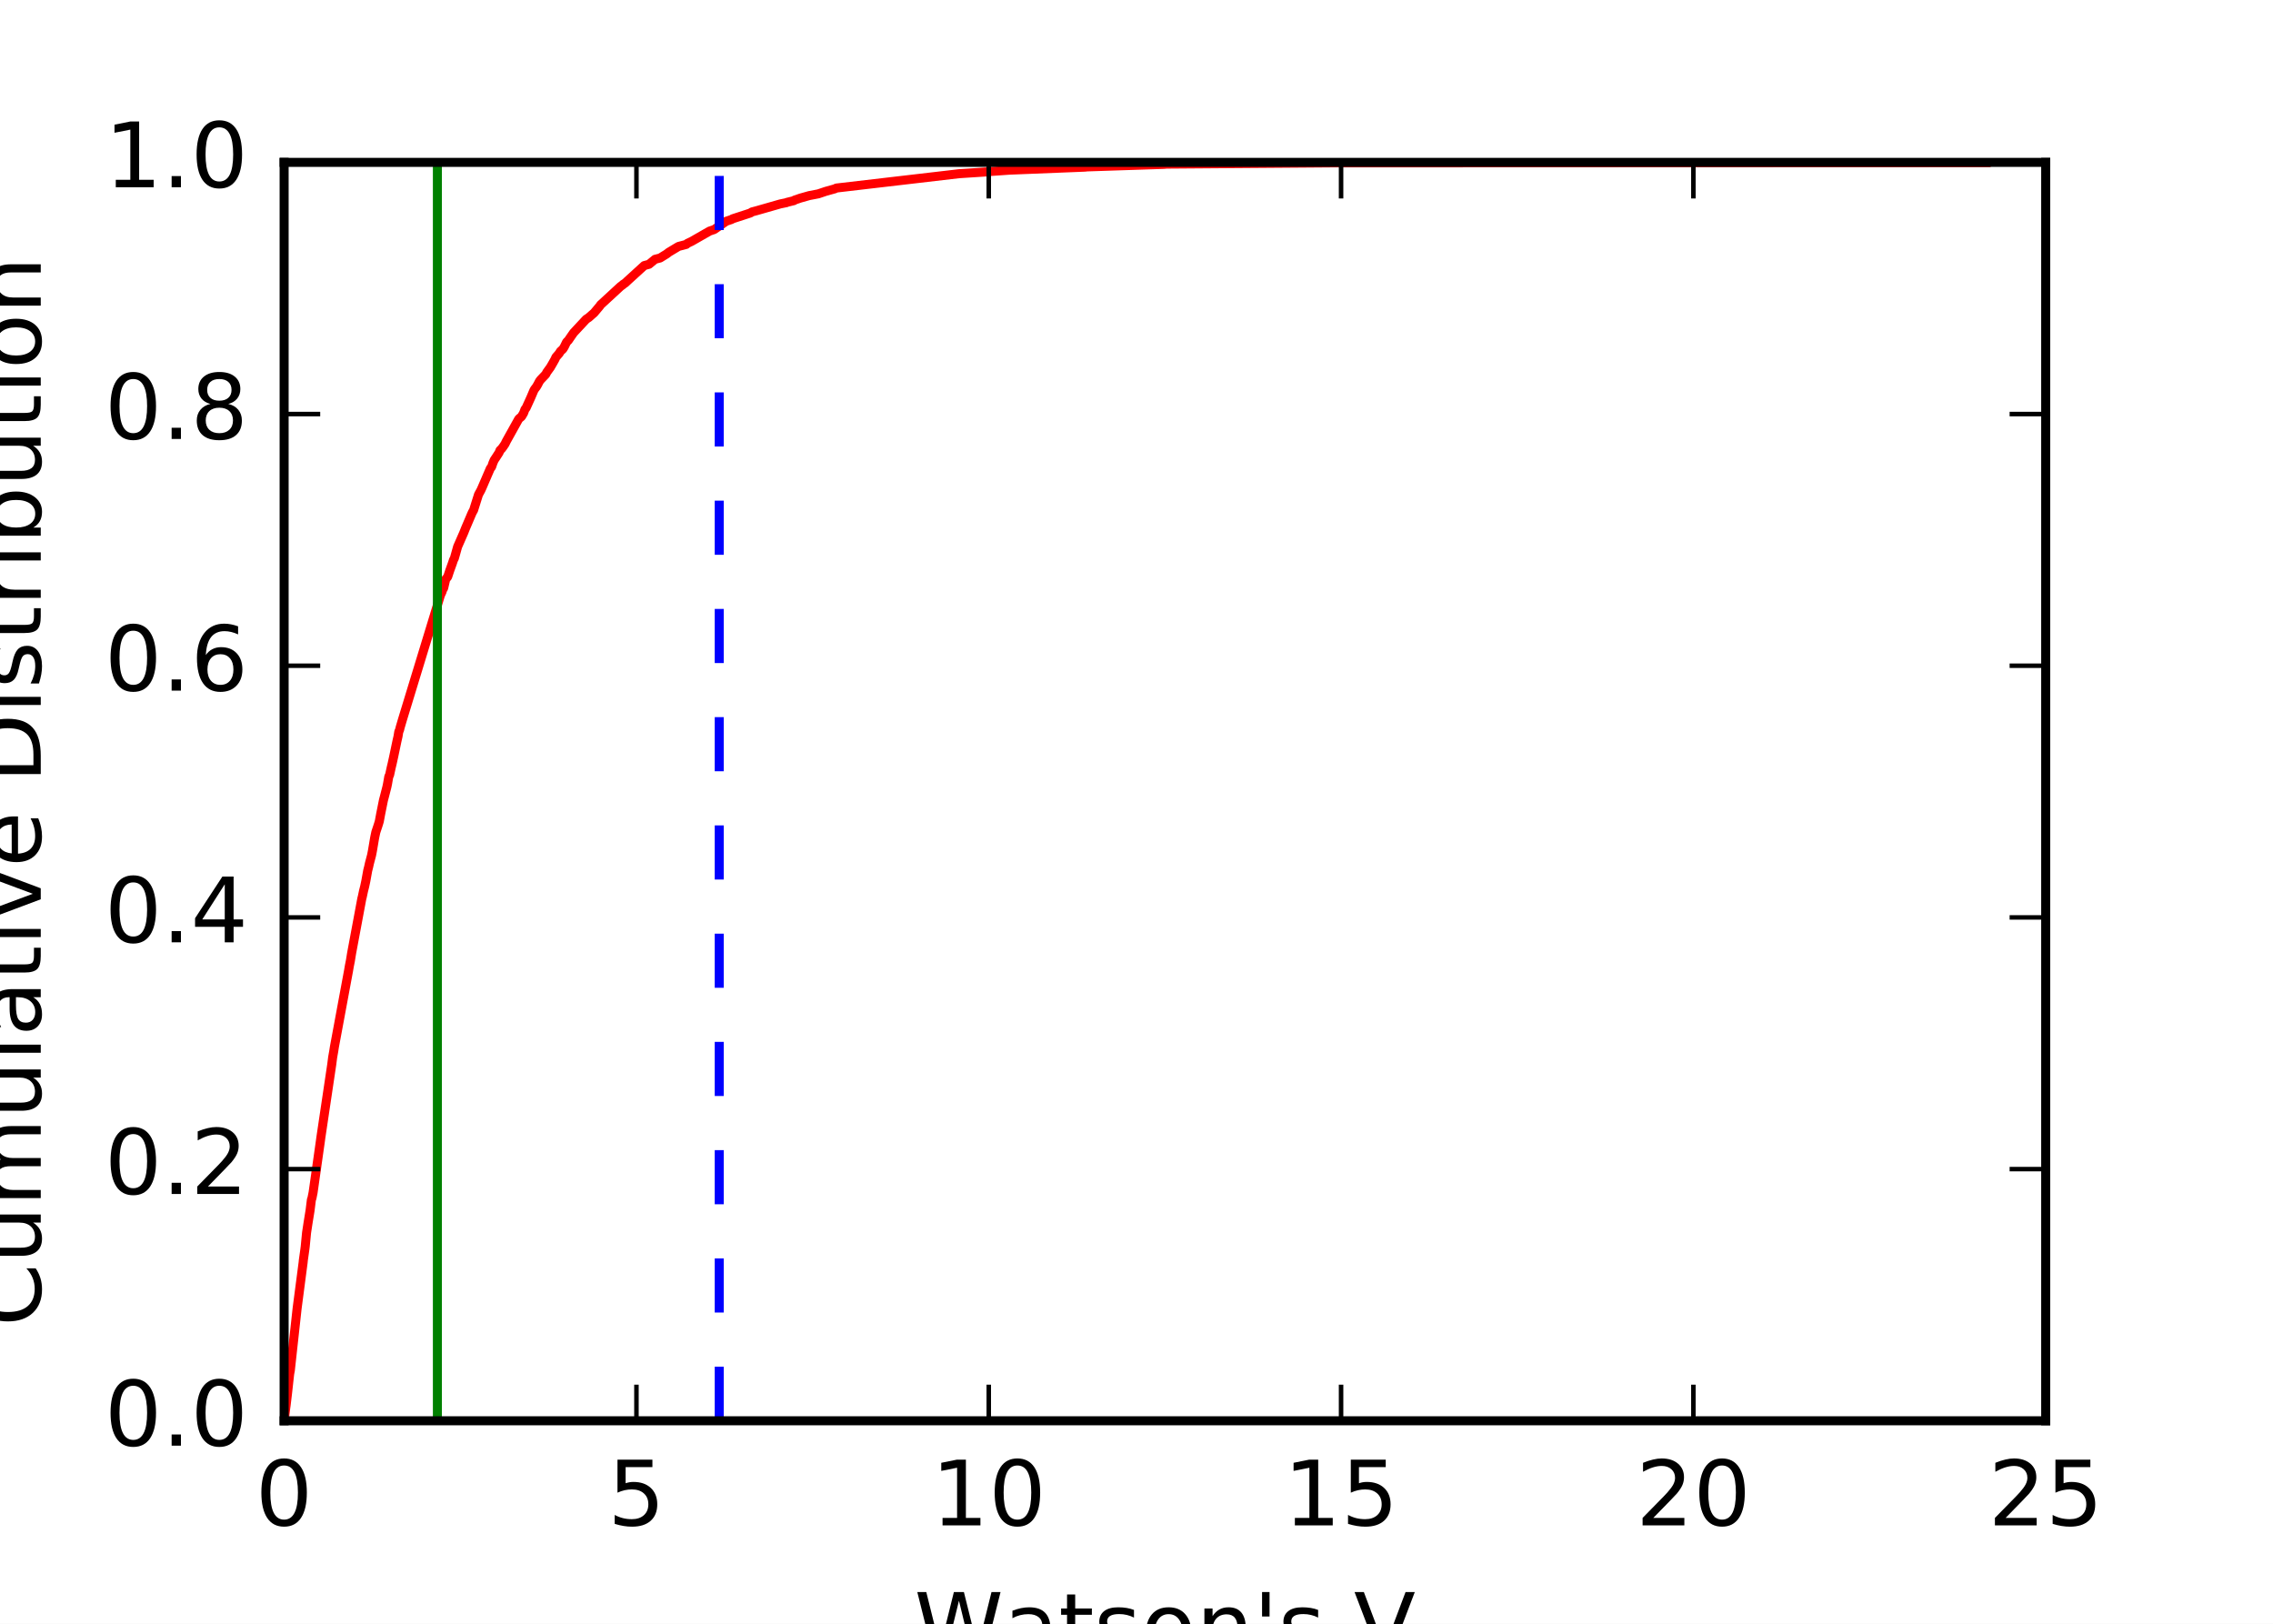
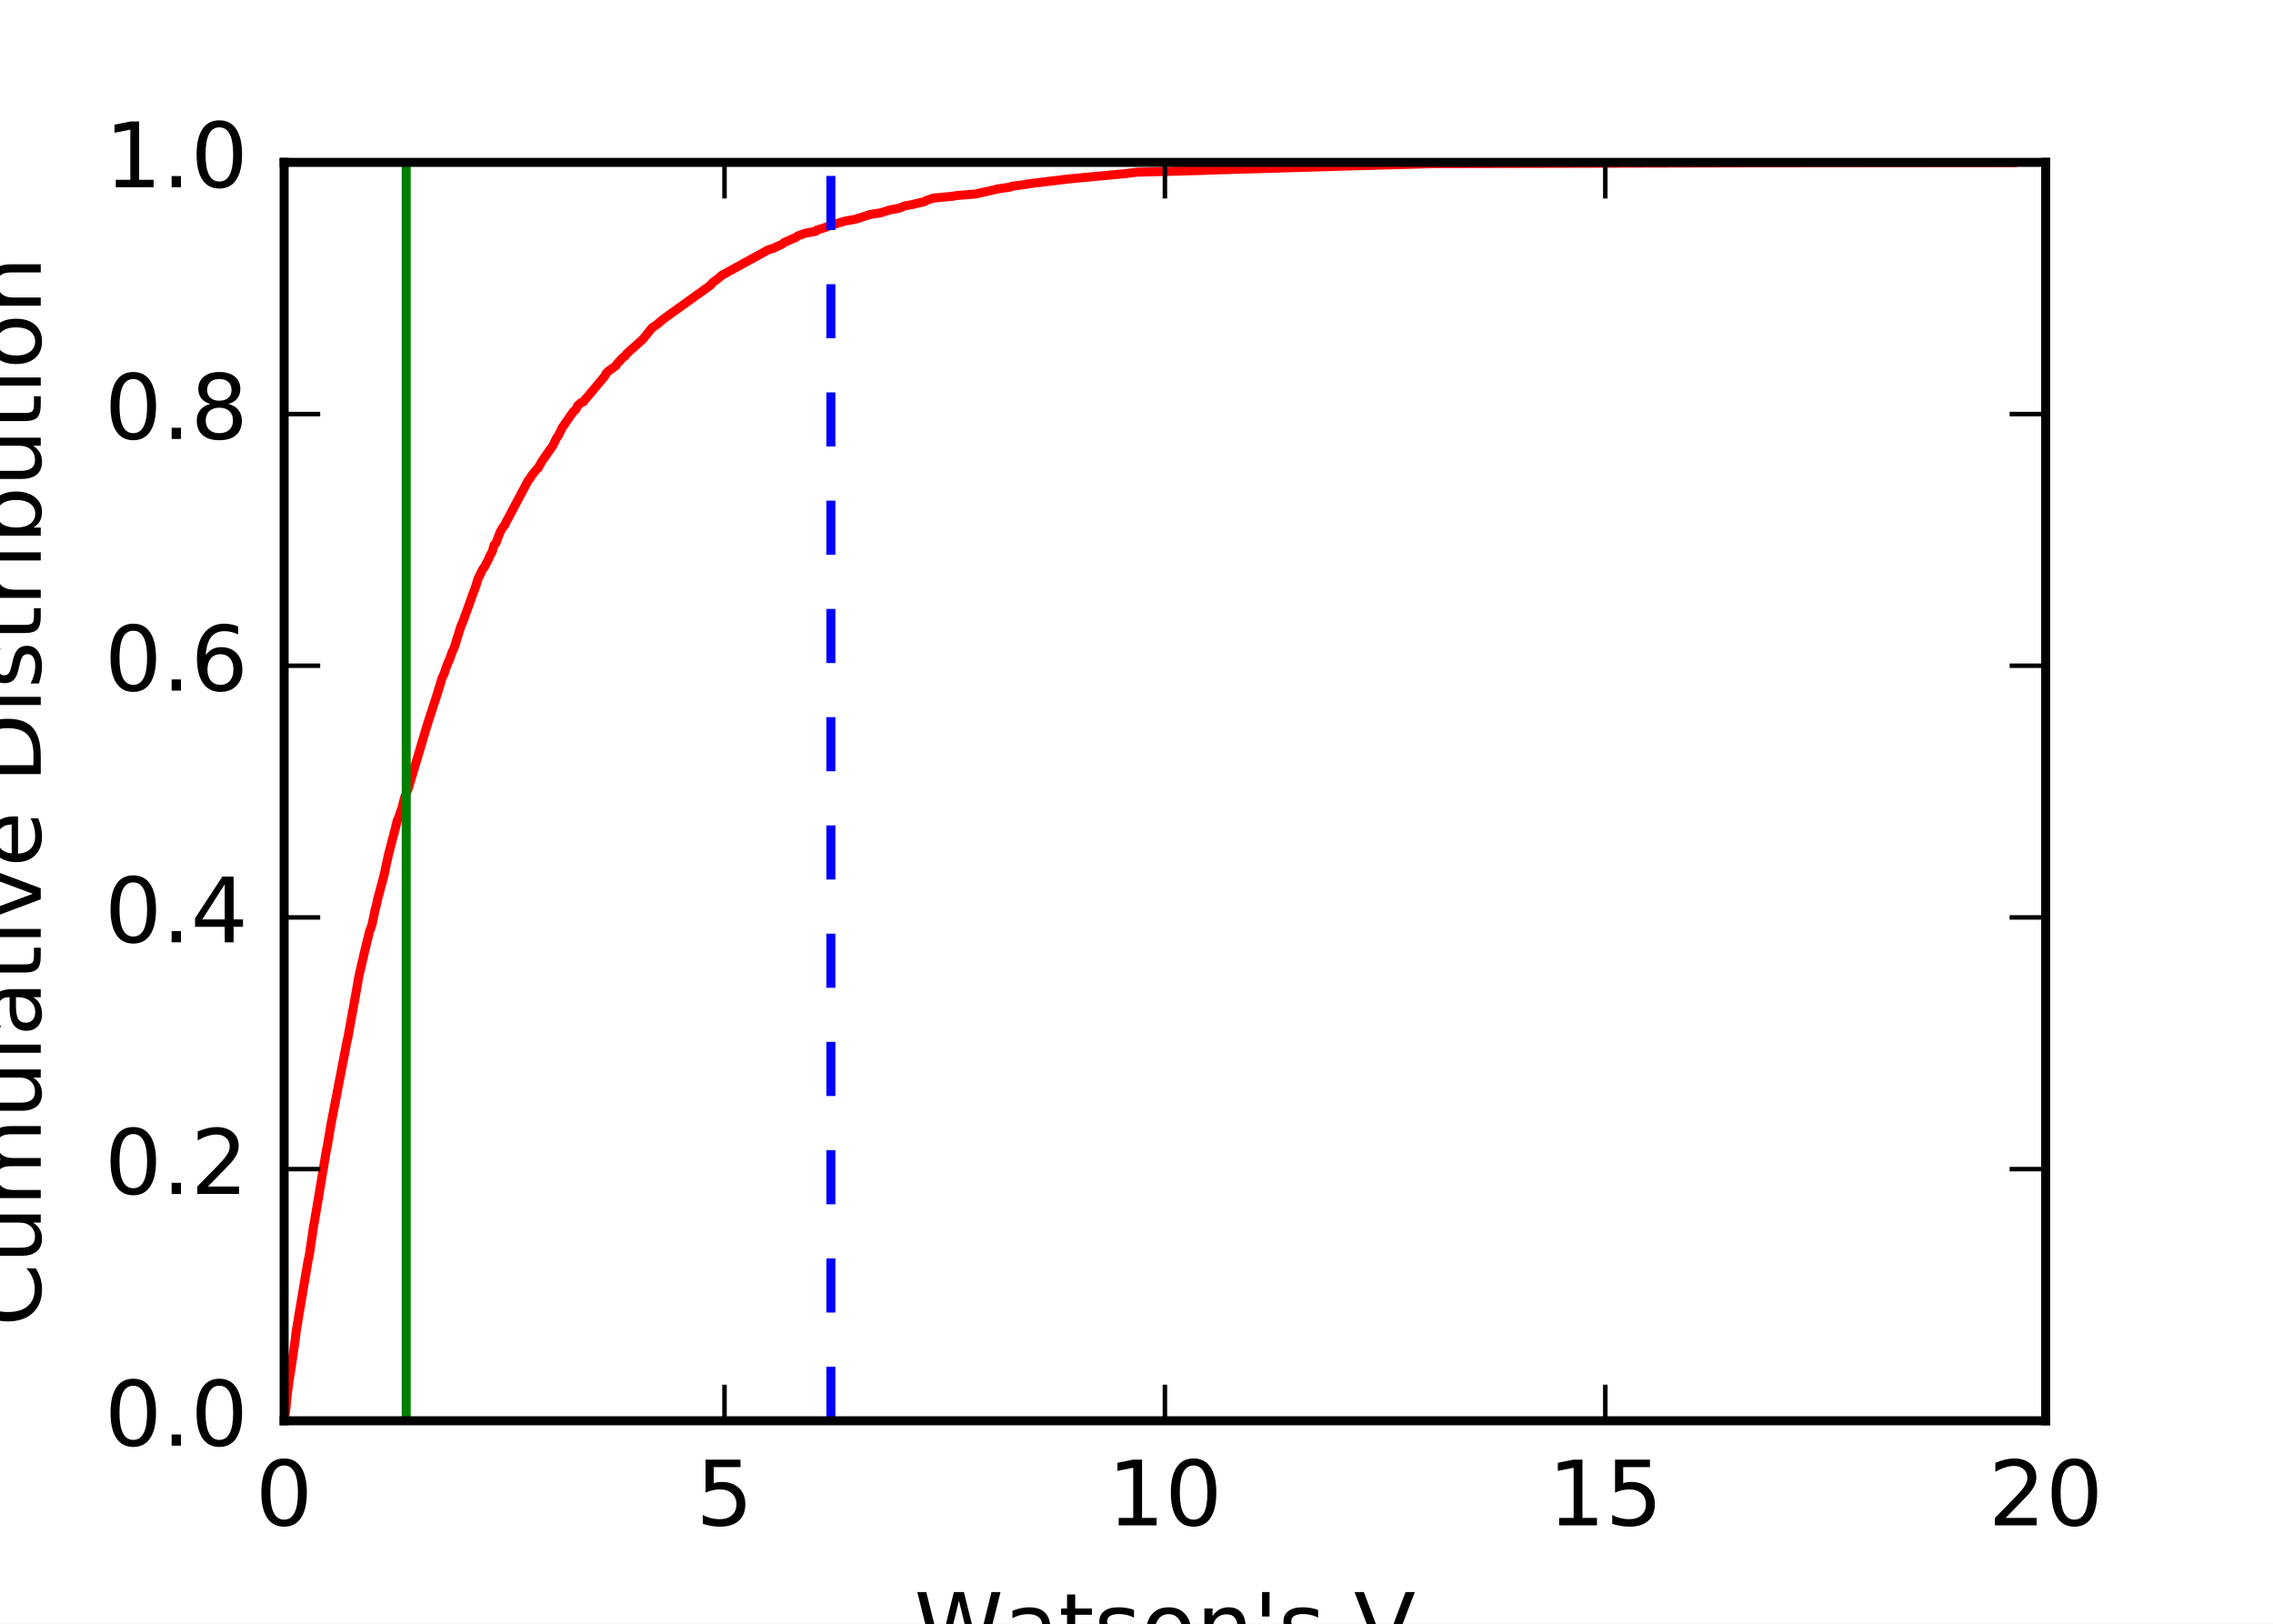
<svg xmlns="http://www.w3.org/2000/svg" xmlns:xlink="http://www.w3.org/1999/xlink" height="180pt" version="1.1" viewBox="0 0 252 180" width="252pt">
  <defs>
    <style type="text/css">
*{stroke-linecap:butt;stroke-linejoin:round;stroke-miterlimit:100000;}
  </style>
  </defs>
  <g id="figure_1">
    <g id="patch_1">
      <path d="M 0 180  L 252 180  L 252 0  L 0 0  z " style="fill:#ffffff;" />
    </g>
    <g id="axes_1">
      <g id="patch_2">
        <path d="M 31.5 157.5  L 226.8 157.5  L 226.8 18  L 31.5 18  z " style="fill:#ffffff;" />
      </g>
      <g id="line2d_1">
-         <path clip-path="url(#pc4d311c8bb)" d="M 31.502 157.5  L 31.686 156.021  L 31.719 155.798  L 31.89 154.347  L 32.117 152.283  L 32.188 151.92  L 32.942 145.029  L 33.088 143.913  L 33.606 139.951  L 33.63 139.7  L 33.795 138.528  L 33.838 138.193  L 33.986 136.659  L 34.147 135.599  L 34.314 134.566  L 34.377 134.176  L 34.523 133.004  L 34.588 132.809  L 34.712 132.195  L 35.519 126.503  L 35.571 126.112  L 36.78 117.994  L 36.88 117.212  L 36.998 116.543  L 37.071 116.069  L 38.641 107.615  L 38.726 107.113  L 38.847 106.499  L 38.983 105.662  L 40.114 99.608  L 40.166 99.412  L 40.308 98.743  L 40.43 98.268  L 40.56 97.654  L 40.766 96.511  L 40.873 96.092  L 40.958 95.701  L 41.194 94.809  L 41.287 94.334  L 41.523 92.939  L 41.567 92.716  L 41.668 92.242  L 41.864 91.656  L 41.972 91.321  L 42.054 91.042  L 42.204 90.233  L 42.513 88.699  L 42.625 88.28  L 42.89 87.248  L 42.961 86.913  L 43.108 86.076  L 43.193 85.909  L 43.369 85.1  L 43.476 84.653  L 43.648 83.872  L 44.011 82.142  L 44.126 81.64  L 44.213 81.11  L 44.298 80.915  L 44.366 80.635  L 44.612 79.799  L 48.829 65.988  L 49.009 65.597  L 49.073 65.374  L 49.184 65.207  L 49.419 64.202  L 49.63 63.951  L 49.861 63.254  L 50.163 62.417  L 50.272 62.082  L 50.374 61.887  L 50.446 61.636  L 50.736 60.603  L 51.409 59.069  L 51.586 58.622  L 52.287 56.976  L 52.377 56.781  L 52.505 56.558  L 53.05 54.828  L 53.324 54.326  L 53.449 54.047  L 54.364 51.926  L 54.502 51.759  L 54.654 51.313  L 54.787 51.006  L 54.975 50.727  L 55.335 50.169  L 55.432 49.918  L 55.61 49.75  L 55.758 49.555  L 55.986 49.22  L 56.135 48.913  L 57.518 46.43  L 57.82 46.179  L 58.05 45.788  L 58.204 45.37  L 58.324 45.23  L 58.742 44.31  L 58.868 44.031  L 59.189 43.277  L 59.273 43.138  L 59.464 42.887  L 59.613 42.636  L 59.801 42.273  L 59.924 42.106  L 60.507 41.492  L 60.62 41.269  L 60.883 40.906  L 61.007 40.739  L 61.251 40.32  L 61.534 39.818  L 61.63 39.595  L 61.997 39.176  L 62.125 38.953  L 62.401 38.702  L 62.558 38.451  L 62.817 37.921  L 63.013 37.725  L 63.26 37.363  L 63.591 36.888  L 64.994 35.382  L 65.254 35.214  L 65.667 34.852  L 65.862 34.684  L 66.493 33.931  L 66.586 33.791  L 68.795 31.755  L 69.065 31.559  L 69.071 31.532  L 69.326 31.364  L 69.593 31.113  L 71.429 29.439  L 71.951 29.299  L 72.629 28.741  L 73.179 28.602  L 73.72 28.267  L 73.862 28.183  L 74.156 27.96  L 75.224 27.319  L 76.079 27.095  L 76.202 26.984  L 76.552 26.816  L 76.671 26.761  L 78.67 25.617  L 79.171 25.449  L 80.513 24.529  L 81.091 24.333  L 81.234 24.25  L 83.204 23.608  L 83.319 23.524  L 83.36 23.496  L 83.884 23.357  L 86.515 22.604  L 87.202 22.464  L 87.233 22.436  L 88.023 22.241  L 88.079 22.185  L 88.728 21.962  L 89.716 21.683  L 90.728 21.488  L 91.558 21.209  L 92.56 20.93  L 92.719 20.846  L 106.33 19.256  L 109.36 19.06  L 109.508 19.032  L 111.904 18.865  L 120.255 18.53  L 120.522 18.502  L 129.014 18.223  L 129.341 18.195  L 147.582 18.056  L 220.199 18.028  L 220.199 18.028  " style="fill:none;stroke:#ff0000;stroke-linecap:square;" />
+         <path clip-path="url(#p4b5933c9b3)" d="M 31.504 157.5  L 31.703 156.133  L 31.843 154.626  L 31.879 154.347  L 32.044 153.092  L 32.224 151.976  L 32.665 148.99  L 32.845 147.568  L 33.093 146.033  L 34.153 139.756  L 34.272 139.253  L 34.652 136.714  L 34.76 135.933  L 34.855 135.459  L 36.207 127.396  L 36.297 127.005  L 36.695 124.634  L 38.504 115.259  L 38.559 115.092  L 39.614 109.233  L 39.721 108.563  L 39.854 107.922  L 40.244 106.276  L 40.371 105.69  L 40.986 103.179  L 41.063 103.011  L 41.179 102.677  L 41.256 102.453  L 41.596 100.807  L 41.702 100.445  L 41.886 99.608  L 42.505 97.292  L 42.621 96.817  L 42.68 96.566  L 42.8 95.953  L 43.074 94.725  L 43.607 92.66  L 43.704 92.298  L 43.812 91.907  L 44.034 90.986  L 44.164 90.707  L 44.563 89.564  L 44.635 89.312  L 44.719 88.922  L 44.88 88.336  L 44.998 88.085  L 45.122 87.722  L 45.229 87.527  L 47.465 80.022  L 47.641 79.492  L 48.487 76.897  L 48.602 76.506  L 48.713 76.144  L 48.788 75.92  L 48.987 75.223  L 49.246 74.665  L 49.389 74.219  L 49.633 73.549  L 49.79 73.214  L 49.908 72.907  L 50.123 72.293  L 50.262 71.987  L 50.372 71.763  L 50.476 71.428  L 50.589 71.038  L 51.127 69.336  L 51.281 69.029  L 51.392 68.722  L 52.507 65.625  L 52.602 65.43  L 52.691 65.123  L 52.769 64.928  L 52.974 64.202  L 53.228 63.7  L 53.428 63.282  L 53.607 62.947  L 53.712 62.863  L 54.179 61.943  L 54.338 61.552  L 54.479 61.329  L 54.603 61.05  L 54.677 60.799  L 54.773 60.436  L 54.982 60.213  L 55.434 59.013  L 55.654 58.622  L 55.778 58.427  L 55.956 58.232  L 56.104 57.869  L 56.376 57.395  L 56.488 57.172  L 58.606 53.182  L 58.807 52.987  L 58.919 52.736  L 59.568 51.954  L 59.686 51.871  L 59.801 51.62  L 60.076 51.145  L 60.807 50.085  L 61.051 49.75  L 61.214 49.527  L 61.327 49.332  L 61.682 48.606  L 61.928 48.244  L 62.062 47.965  L 62.319 47.434  L 63.274 46.039  L 63.608 45.593  L 63.862 45.37  L 64.03 44.979  L 64.356 44.7  L 64.361 44.672  L 64.7 44.533  L 64.767 44.393  L 64.931 44.226  L 67.011 41.743  L 67.113 41.575  L 67.192 41.408  L 67.377 41.213  L 67.507 41.101  L 68.287 40.543  L 68.413 40.32  L 68.871 39.846  L 68.945 39.734  L 69.317 39.455  L 69.454 39.232  L 71.168 37.697  L 71.314 37.558  L 72.118 36.553  L 72.271 36.358  L 72.8 35.995  L 73.467 35.438  L 73.836 35.158  L 77.029 32.871  L 77.212 32.731  L 77.508 32.536  L 78.771 31.615  L 79.003 31.336  L 79.735 30.778  L 80.01 30.527  L 85.195 27.681  L 85.803 27.514  L 85.971 27.402  L 86.656 27.095  L 87.023 26.844  L 88.295 26.286  L 88.403 26.175  L 89.315 25.84  L 90.449 25.645  L 90.532 25.505  L 91.296 25.282  L 92.208 24.947  L 93.522 24.556  L 93.724 24.501  L 94.84 24.305  L 96.472 23.775  L 97.703 23.58  L 97.934 23.496  L 98.641 23.273  L 99.706 23.078  L 100.294 22.827  L 101.238 22.659  L 101.413 22.604  L 102.509 22.352  L 102.699 22.213  L 103.228 22.046  L 103.442 21.962  L 105.773 21.739  L 105.986 21.683  L 108.105 21.515  L 108.464 21.432  L 110.479 20.985  L 110.483 20.957  L 112.031 20.734  L 112.104 20.678  L 112.147 20.651  L 113.675 20.455  L 113.847 20.399  L 118.427 19.841  L 124.682 19.256  L 126.062 19.088  L 133.405 18.893  L 133.741 18.865  L 140.506 18.67  L 148.813 18.419  L 159.021 18.14  L 193.802 18.056  L 223.12 18.028  L 223.12 18.028  " style="fill:none;stroke:#ff0000;stroke-linecap:square;" />
      </g>
      <g id="line2d_2">
-         <path clip-path="url(#pc4d311c8bb)" d="M 48.492 157.5  L 48.492 18  " style="fill:none;stroke:#008000;stroke-linecap:square;" />
+         <path clip-path="url(#p4b5933c9b3)" d="M 45.035 157.5  L 45.035 18  " style="fill:none;stroke:#008000;stroke-linecap:square;" />
      </g>
      <g id="line2d_3">
-         <path clip-path="url(#pc4d311c8bb)" d="M 79.74 157.5  L 79.74 18  " style="fill:none;stroke:#0000ff;stroke-dasharray:6,6;stroke-dashoffset:0.0;" />
+         <path clip-path="url(#p4b5933c9b3)" d="M 92.117 157.5  L 92.117 18  " style="fill:none;stroke:#0000ff;stroke-dasharray:6,6;stroke-dashoffset:0.0;" />
      </g>
      <g id="patch_3">
        <path d="M 31.5 18  L 226.8 18  " style="fill:none;stroke:#000000;stroke-linecap:square;stroke-linejoin:miter;" />
      </g>
      <g id="patch_4">
        <path d="M 226.8 157.5  L 226.8 18  " style="fill:none;stroke:#000000;stroke-linecap:square;stroke-linejoin:miter;" />
      </g>
      <g id="patch_5">
        <path d="M 31.5 157.5  L 226.8 157.5  " style="fill:none;stroke:#000000;stroke-linecap:square;stroke-linejoin:miter;" />
      </g>
      <g id="patch_6">
        <path d="M 31.5 157.5  L 31.5 18  " style="fill:none;stroke:#000000;stroke-linecap:square;stroke-linejoin:miter;" />
      </g>
      <g id="matplotlib.axis_1">
        <g id="xtick_1">
          <g id="line2d_4">
            <defs>
-               <path d="M 0 0  L 0 -4  " id="m5454666a3c" style="stroke:#000000;stroke-width:0.5;" />
-             </defs>
-             <g>
-               <use style="stroke:#000000;stroke-width:0.5;" x="31.5" xlink:href="#m5454666a3c" y="157.5" />
+               <path d="M 0 0  L 0 -4  " id="m8e9eaa5538" style="stroke:#000000;stroke-width:0.5;" />
+             </defs>
+             <g>
+               <use style="stroke:#000000;stroke-width:0.5;" x="31.5" xlink:href="#m8e9eaa5538" y="157.5" />
            </g>
          </g>
          <g id="line2d_5">
            <defs>
-               <path d="M 0 0  L 0 4  " id="m7f92d1c48e" style="stroke:#000000;stroke-width:0.5;" />
-             </defs>
-             <g>
-               <use style="stroke:#000000;stroke-width:0.5;" x="31.5" xlink:href="#m7f92d1c48e" y="18.0" />
+               <path d="M 0 0  L 0 4  " id="m55019f5076" style="stroke:#000000;stroke-width:0.5;" />
+             </defs>
+             <g>
+               <use style="stroke:#000000;stroke-width:0.5;" x="31.5" xlink:href="#m55019f5076" y="18.0" />
            </g>
          </g>
          <g id="text_1">
            <defs>
              <path d="M 31.781 66.406  Q 24.172 66.406 20.328 58.906  Q 16.5 51.422 16.5 36.375  Q 16.5 21.391 20.328 13.891  Q 24.172 6.391 31.781 6.391  Q 39.453 6.391 43.281 13.891  Q 47.125 21.391 47.125 36.375  Q 47.125 51.422 43.281 58.906  Q 39.453 66.406 31.781 66.406  M 31.781 74.219  Q 44.047 74.219 50.516 64.516  Q 56.984 54.828 56.984 36.375  Q 56.984 17.969 50.516 8.266  Q 44.047 -1.422 31.781 -1.422  Q 19.531 -1.422 13.062 8.266  Q 6.594 17.969 6.594 36.375  Q 6.594 54.828 13.062 64.516  Q 19.531 74.219 31.781 74.219  " id="BitstreamVeraSans-Roman-30" />
            </defs>
            <g transform="translate(28.31875 169.0984)scale(0.1 -0.1)">
              <use xlink:href="#BitstreamVeraSans-Roman-30" />
            </g>
          </g>
        </g>
        <g id="xtick_2">
          <g id="line2d_6">
            <g>
-               <use style="stroke:#000000;stroke-width:0.5;" x="70.56" xlink:href="#m5454666a3c" y="157.5" />
+               <use style="stroke:#000000;stroke-width:0.5;" x="80.325" xlink:href="#m8e9eaa5538" y="157.5" />
            </g>
          </g>
          <g id="line2d_7">
            <g>
-               <use style="stroke:#000000;stroke-width:0.5;" x="70.56" xlink:href="#m7f92d1c48e" y="18.0" />
+               <use style="stroke:#000000;stroke-width:0.5;" x="80.325" xlink:href="#m55019f5076" y="18.0" />
            </g>
          </g>
          <g id="text_2">
            <defs>
              <path d="M 10.797 72.906  L 49.516 72.906  L 49.516 64.594  L 19.828 64.594  L 19.828 46.734  Q 21.969 47.469 24.109 47.828  Q 26.266 48.188 28.422 48.188  Q 40.625 48.188 47.75 41.5  Q 54.891 34.812 54.891 23.391  Q 54.891 11.625 47.562 5.094  Q 40.234 -1.422 26.906 -1.422  Q 22.312 -1.422 17.547 -0.641  Q 12.797 0.141 7.719 1.703  L 7.719 11.625  Q 12.109 9.234 16.797 8.062  Q 21.484 6.891 26.703 6.891  Q 35.156 6.891 40.078 11.328  Q 45.016 15.766 45.016 23.391  Q 45.016 31 40.078 35.438  Q 35.156 39.891 26.703 39.891  Q 22.75 39.891 18.812 39.016  Q 14.891 38.141 10.797 36.281  z " id="BitstreamVeraSans-Roman-35" />
            </defs>
-             <g transform="translate(67.37875 169.0984)scale(0.1 -0.1)">
+             <g transform="translate(77.14375 169.0984)scale(0.1 -0.1)">
              <use xlink:href="#BitstreamVeraSans-Roman-35" />
            </g>
          </g>
        </g>
        <g id="xtick_3">
          <g id="line2d_8">
            <g>
-               <use style="stroke:#000000;stroke-width:0.5;" x="109.62" xlink:href="#m5454666a3c" y="157.5" />
+               <use style="stroke:#000000;stroke-width:0.5;" x="129.15" xlink:href="#m8e9eaa5538" y="157.5" />
            </g>
          </g>
          <g id="line2d_9">
            <g>
-               <use style="stroke:#000000;stroke-width:0.5;" x="109.62" xlink:href="#m7f92d1c48e" y="18.0" />
+               <use style="stroke:#000000;stroke-width:0.5;" x="129.15" xlink:href="#m55019f5076" y="18.0" />
            </g>
          </g>
          <g id="text_3">
            <defs>
              <path d="M 12.406 8.297  L 28.516 8.297  L 28.516 63.922  L 10.984 60.406  L 10.984 69.391  L 28.422 72.906  L 38.281 72.906  L 38.281 8.297  L 54.391 8.297  L 54.391 0  L 12.406 0  z " id="BitstreamVeraSans-Roman-31" />
            </defs>
-             <g transform="translate(103.2575 169.0984)scale(0.1 -0.1)">
+             <g transform="translate(122.7875 169.0984)scale(0.1 -0.1)">
              <use xlink:href="#BitstreamVeraSans-Roman-31" />
              <use x="63.623" xlink:href="#BitstreamVeraSans-Roman-30" />
            </g>
          </g>
        </g>
        <g id="xtick_4">
          <g id="line2d_10">
            <g>
-               <use style="stroke:#000000;stroke-width:0.5;" x="148.68" xlink:href="#m5454666a3c" y="157.5" />
+               <use style="stroke:#000000;stroke-width:0.5;" x="177.975" xlink:href="#m8e9eaa5538" y="157.5" />
            </g>
          </g>
          <g id="line2d_11">
            <g>
-               <use style="stroke:#000000;stroke-width:0.5;" x="148.68" xlink:href="#m7f92d1c48e" y="18.0" />
+               <use style="stroke:#000000;stroke-width:0.5;" x="177.975" xlink:href="#m55019f5076" y="18.0" />
            </g>
          </g>
          <g id="text_4">
-             <g transform="translate(142.3175 169.0984)scale(0.1 -0.1)">
+             <g transform="translate(171.6125 169.0984)scale(0.1 -0.1)">
              <use xlink:href="#BitstreamVeraSans-Roman-31" />
              <use x="63.623" xlink:href="#BitstreamVeraSans-Roman-35" />
            </g>
          </g>
        </g>
        <g id="xtick_5">
          <g id="line2d_12">
            <g>
-               <use style="stroke:#000000;stroke-width:0.5;" x="187.74" xlink:href="#m5454666a3c" y="157.5" />
+               <use style="stroke:#000000;stroke-width:0.5;" x="226.8" xlink:href="#m8e9eaa5538" y="157.5" />
            </g>
          </g>
          <g id="line2d_13">
            <g>
-               <use style="stroke:#000000;stroke-width:0.5;" x="187.74" xlink:href="#m7f92d1c48e" y="18.0" />
+               <use style="stroke:#000000;stroke-width:0.5;" x="226.8" xlink:href="#m55019f5076" y="18.0" />
            </g>
          </g>
          <g id="text_5">
            <defs>
              <path d="M 19.188 8.297  L 53.609 8.297  L 53.609 0  L 7.328 0  L 7.328 8.297  Q 12.938 14.109 22.625 23.891  Q 32.328 33.688 34.812 36.531  Q 39.547 41.844 41.422 45.531  Q 43.312 49.219 43.312 52.781  Q 43.312 58.594 39.234 62.25  Q 35.156 65.922 28.609 65.922  Q 23.969 65.922 18.812 64.312  Q 13.672 62.703 7.812 59.422  L 7.812 69.391  Q 13.766 71.781 18.938 73  Q 24.125 74.219 28.422 74.219  Q 39.75 74.219 46.484 68.547  Q 53.219 62.891 53.219 53.422  Q 53.219 48.922 51.531 44.891  Q 49.859 40.875 45.406 35.406  Q 44.188 33.984 37.641 27.219  Q 31.109 20.453 19.188 8.297  " id="BitstreamVeraSans-Roman-32" />
            </defs>
-             <g transform="translate(181.3775 169.0984)scale(0.1 -0.1)">
+             <g transform="translate(220.4375 169.0984)scale(0.1 -0.1)">
              <use xlink:href="#BitstreamVeraSans-Roman-32" />
              <use x="63.623" xlink:href="#BitstreamVeraSans-Roman-30" />
            </g>
          </g>
        </g>
-         <g id="xtick_6">
-           <g id="line2d_14">
-             <g>
-               <use style="stroke:#000000;stroke-width:0.5;" x="226.8" xlink:href="#m5454666a3c" y="157.5" />
-             </g>
-           </g>
-           <g id="line2d_15">
-             <g>
-               <use style="stroke:#000000;stroke-width:0.5;" x="226.8" xlink:href="#m7f92d1c48e" y="18.0" />
-             </g>
-           </g>
-           <g id="text_6">
-             <g transform="translate(220.4375 169.0984)scale(0.1 -0.1)">
-               <use xlink:href="#BitstreamVeraSans-Roman-32" />
-               <use x="63.623" xlink:href="#BitstreamVeraSans-Roman-35" />
-             </g>
-           </g>
-         </g>
-         <g id="text_7">
+         <g id="text_6">
          <defs>
            <path id="BitstreamVeraSans-Roman-20" />
            <path d="M 17.922 72.906  L 17.922 45.797  L 9.625 45.797  L 9.625 72.906  z " id="BitstreamVeraSans-Roman-27" />
            <path d="M 54.891 33.016  L 54.891 0  L 45.906 0  L 45.906 32.719  Q 45.906 40.484 42.875 44.328  Q 39.844 48.188 33.797 48.188  Q 26.516 48.188 22.312 43.547  Q 18.109 38.922 18.109 30.906  L 18.109 0  L 9.078 0  L 9.078 54.688  L 18.109 54.688  L 18.109 46.188  Q 21.344 51.125 25.703 53.562  Q 30.078 56 35.797 56  Q 45.219 56 50.047 50.172  Q 54.891 44.344 54.891 33.016  " id="BitstreamVeraSans-Roman-6e" />
            <path d="M 30.609 48.391  Q 23.391 48.391 19.188 42.75  Q 14.984 37.109 14.984 27.297  Q 14.984 17.484 19.156 11.844  Q 23.344 6.203 30.609 6.203  Q 37.797 6.203 41.984 11.859  Q 46.188 17.531 46.188 27.297  Q 46.188 37.016 41.984 42.703  Q 37.797 48.391 30.609 48.391  M 30.609 56  Q 42.328 56 49.016 48.375  Q 55.719 40.766 55.719 27.297  Q 55.719 13.875 49.016 6.219  Q 42.328 -1.422 30.609 -1.422  Q 18.844 -1.422 12.172 6.219  Q 5.516 13.875 5.516 27.297  Q 5.516 40.766 12.172 48.375  Q 18.844 56 30.609 56  " id="BitstreamVeraSans-Roman-6f" />
            <path d="M 28.609 0  L 0.781 72.906  L 11.078 72.906  L 34.188 11.531  L 57.328 72.906  L 67.578 72.906  L 39.797 0  z " id="BitstreamVeraSans-Roman-56" />
            <path d="M 3.328 72.906  L 13.281 72.906  L 28.609 11.281  L 43.891 72.906  L 54.984 72.906  L 70.312 11.281  L 85.594 72.906  L 95.609 72.906  L 77.297 0  L 64.891 0  L 49.516 63.281  L 33.984 0  L 21.578 0  z " id="BitstreamVeraSans-Roman-57" />
            <path d="M 18.312 70.219  L 18.312 54.688  L 36.812 54.688  L 36.812 47.703  L 18.312 47.703  L 18.312 18.016  Q 18.312 11.328 20.141 9.422  Q 21.969 7.516 27.594 7.516  L 36.812 7.516  L 36.812 0  L 27.594 0  Q 17.188 0 13.234 3.875  Q 9.281 7.766 9.281 18.016  L 9.281 47.703  L 2.688 47.703  L 2.688 54.688  L 9.281 54.688  L 9.281 70.219  z " id="BitstreamVeraSans-Roman-74" />
            <path d="M 34.281 27.484  Q 23.391 27.484 19.188 25  Q 14.984 22.516 14.984 16.5  Q 14.984 11.719 18.141 8.906  Q 21.297 6.109 26.703 6.109  Q 34.188 6.109 38.703 11.406  Q 43.219 16.703 43.219 25.484  L 43.219 27.484  z M 52.203 31.203  L 52.203 0  L 43.219 0  L 43.219 8.297  Q 40.141 3.328 35.547 0.953  Q 30.953 -1.422 24.312 -1.422  Q 15.922 -1.422 10.953 3.297  Q 6 8.016 6 15.922  Q 6 25.141 12.172 29.828  Q 18.359 34.516 30.609 34.516  L 43.219 34.516  L 43.219 35.406  Q 43.219 41.609 39.141 45  Q 35.062 48.391 27.688 48.391  Q 23 48.391 18.547 47.266  Q 14.109 46.141 10.016 43.891  L 10.016 52.203  Q 14.938 54.109 19.578 55.047  Q 24.219 56 28.609 56  Q 40.484 56 46.344 49.844  Q 52.203 43.703 52.203 31.203  " id="BitstreamVeraSans-Roman-61" />
            <path d="M 44.281 53.078  L 44.281 44.578  Q 40.484 46.531 36.375 47.5  Q 32.281 48.484 27.875 48.484  Q 21.188 48.484 17.844 46.438  Q 14.5 44.391 14.5 40.281  Q 14.5 37.156 16.891 35.375  Q 19.281 33.594 26.516 31.984  L 29.594 31.297  Q 39.156 29.25 43.188 25.516  Q 47.219 21.781 47.219 15.094  Q 47.219 7.469 41.188 3.016  Q 35.156 -1.422 24.609 -1.422  Q 20.219 -1.422 15.453 -0.562  Q 10.688 0.297 5.422 2  L 5.422 11.281  Q 10.406 8.688 15.234 7.391  Q 20.062 6.109 24.812 6.109  Q 31.156 6.109 34.562 8.281  Q 37.984 10.453 37.984 14.406  Q 37.984 18.062 35.516 20.016  Q 33.062 21.969 24.703 23.781  L 21.578 24.516  Q 13.234 26.266 9.516 29.906  Q 5.812 33.547 5.812 39.891  Q 5.812 47.609 11.281 51.797  Q 16.75 56 26.812 56  Q 31.781 56 36.172 55.266  Q 40.578 54.547 44.281 53.078  " id="BitstreamVeraSans-Roman-73" />
          </defs>
          <g transform="translate(101.3656 183.7766)scale(0.1 -0.1)">
            <use xlink:href="#BitstreamVeraSans-Roman-57" />
            <use x="98.783" xlink:href="#BitstreamVeraSans-Roman-61" />
            <use x="160.062" xlink:href="#BitstreamVeraSans-Roman-74" />
            <use x="199.271" xlink:href="#BitstreamVeraSans-Roman-73" />
            <use x="251.371" xlink:href="#BitstreamVeraSans-Roman-6f" />
            <use x="312.553" xlink:href="#BitstreamVeraSans-Roman-6e" />
            <use x="375.932" xlink:href="#BitstreamVeraSans-Roman-27" />
            <use x="403.422" xlink:href="#BitstreamVeraSans-Roman-73" />
            <use x="455.521" xlink:href="#BitstreamVeraSans-Roman-20" />
            <use x="487.309" xlink:href="#BitstreamVeraSans-Roman-56" />
          </g>
        </g>
      </g>
      <g id="matplotlib.axis_2">
        <g id="ytick_1">
+           <g id="line2d_14">
+             <defs>
+               <path d="M 0 0  L 4 0  " id="m6c70db72bb" style="stroke:#000000;stroke-width:0.5;" />
+             </defs>
+             <g>
+               <use style="stroke:#000000;stroke-width:0.5;" x="31.5" xlink:href="#m6c70db72bb" y="157.5" />
+             </g>
+           </g>
+           <g id="line2d_15">
+             <defs>
+               <path d="M 0 0  L -4 0  " id="m2308c67596" style="stroke:#000000;stroke-width:0.5;" />
+             </defs>
+             <g>
+               <use style="stroke:#000000;stroke-width:0.5;" x="226.8" xlink:href="#m2308c67596" y="157.5" />
+             </g>
+           </g>
+           <g id="text_7">
+             <defs>
+               <path d="M 10.688 12.406  L 21 12.406  L 21 0  L 10.688 0  z " id="BitstreamVeraSans-Roman-2e" />
+             </defs>
+             <g transform="translate(11.59688 160.2594)scale(0.1 -0.1)">
+               <use xlink:href="#BitstreamVeraSans-Roman-30" />
+               <use x="63.623" xlink:href="#BitstreamVeraSans-Roman-2e" />
+               <use x="95.41" xlink:href="#BitstreamVeraSans-Roman-30" />
+             </g>
+           </g>
+         </g>
+         <g id="ytick_2">
          <g id="line2d_16">
-             <defs>
-               <path d="M 0 0  L 4 0  " id="m82d980bfa1" style="stroke:#000000;stroke-width:0.5;" />
-             </defs>
-             <g>
-               <use style="stroke:#000000;stroke-width:0.5;" x="31.5" xlink:href="#m82d980bfa1" y="157.5" />
+             <g>
+               <use style="stroke:#000000;stroke-width:0.5;" x="31.5" xlink:href="#m6c70db72bb" y="129.6" />
            </g>
          </g>
          <g id="line2d_17">
-             <defs>
-               <path d="M 0 0  L -4 0  " id="m5a0353575b" style="stroke:#000000;stroke-width:0.5;" />
-             </defs>
-             <g>
-               <use style="stroke:#000000;stroke-width:0.5;" x="226.8" xlink:href="#m5a0353575b" y="157.5" />
+             <g>
+               <use style="stroke:#000000;stroke-width:0.5;" x="226.8" xlink:href="#m2308c67596" y="129.6" />
            </g>
          </g>
          <g id="text_8">
-             <defs>
-               <path d="M 10.688 12.406  L 21 12.406  L 21 0  L 10.688 0  z " id="BitstreamVeraSans-Roman-2e" />
-             </defs>
-             <g transform="translate(11.59688 160.2594)scale(0.1 -0.1)">
-               <use xlink:href="#BitstreamVeraSans-Roman-30" />
-               <use x="63.623" xlink:href="#BitstreamVeraSans-Roman-2e" />
-               <use x="95.41" xlink:href="#BitstreamVeraSans-Roman-30" />
-             </g>
-           </g>
-         </g>
-         <g id="ytick_2">
+             <g transform="translate(11.59688 132.3594)scale(0.1 -0.1)">
+               <use xlink:href="#BitstreamVeraSans-Roman-30" />
+               <use x="63.623" xlink:href="#BitstreamVeraSans-Roman-2e" />
+               <use x="95.41" xlink:href="#BitstreamVeraSans-Roman-32" />
+             </g>
+           </g>
+         </g>
+         <g id="ytick_3">
          <g id="line2d_18">
            <g>
-               <use style="stroke:#000000;stroke-width:0.5;" x="31.5" xlink:href="#m82d980bfa1" y="129.6" />
+               <use style="stroke:#000000;stroke-width:0.5;" x="31.5" xlink:href="#m6c70db72bb" y="101.7" />
            </g>
          </g>
          <g id="line2d_19">
            <g>
-               <use style="stroke:#000000;stroke-width:0.5;" x="226.8" xlink:href="#m5a0353575b" y="129.6" />
+               <use style="stroke:#000000;stroke-width:0.5;" x="226.8" xlink:href="#m2308c67596" y="101.7" />
            </g>
          </g>
          <g id="text_9">
-             <g transform="translate(11.59688 132.3594)scale(0.1 -0.1)">
-               <use xlink:href="#BitstreamVeraSans-Roman-30" />
-               <use x="63.623" xlink:href="#BitstreamVeraSans-Roman-2e" />
-               <use x="95.41" xlink:href="#BitstreamVeraSans-Roman-32" />
-             </g>
-           </g>
-         </g>
-         <g id="ytick_3">
+             <defs>
+               <path d="M 37.797 64.312  L 12.891 25.391  L 37.797 25.391  z M 35.203 72.906  L 47.609 72.906  L 47.609 25.391  L 58.016 25.391  L 58.016 17.188  L 47.609 17.188  L 47.609 0  L 37.797 0  L 37.797 17.188  L 4.891 17.188  L 4.891 26.703  z " id="BitstreamVeraSans-Roman-34" />
+             </defs>
+             <g transform="translate(11.59688 104.4594)scale(0.1 -0.1)">
+               <use xlink:href="#BitstreamVeraSans-Roman-30" />
+               <use x="63.623" xlink:href="#BitstreamVeraSans-Roman-2e" />
+               <use x="95.41" xlink:href="#BitstreamVeraSans-Roman-34" />
+             </g>
+           </g>
+         </g>
+         <g id="ytick_4">
          <g id="line2d_20">
            <g>
-               <use style="stroke:#000000;stroke-width:0.5;" x="31.5" xlink:href="#m82d980bfa1" y="101.7" />
+               <use style="stroke:#000000;stroke-width:0.5;" x="31.5" xlink:href="#m6c70db72bb" y="73.8" />
            </g>
          </g>
          <g id="line2d_21">
            <g>
-               <use style="stroke:#000000;stroke-width:0.5;" x="226.8" xlink:href="#m5a0353575b" y="101.7" />
+               <use style="stroke:#000000;stroke-width:0.5;" x="226.8" xlink:href="#m2308c67596" y="73.8" />
            </g>
          </g>
          <g id="text_10">
            <defs>
-               <path d="M 37.797 64.312  L 12.891 25.391  L 37.797 25.391  z M 35.203 72.906  L 47.609 72.906  L 47.609 25.391  L 58.016 25.391  L 58.016 17.188  L 47.609 17.188  L 47.609 0  L 37.797 0  L 37.797 17.188  L 4.891 17.188  L 4.891 26.703  z " id="BitstreamVeraSans-Roman-34" />
-             </defs>
-             <g transform="translate(11.59688 104.4594)scale(0.1 -0.1)">
-               <use xlink:href="#BitstreamVeraSans-Roman-30" />
-               <use x="63.623" xlink:href="#BitstreamVeraSans-Roman-2e" />
-               <use x="95.41" xlink:href="#BitstreamVeraSans-Roman-34" />
-             </g>
-           </g>
-         </g>
-         <g id="ytick_4">
+               <path d="M 33.016 40.375  Q 26.375 40.375 22.484 35.828  Q 18.609 31.297 18.609 23.391  Q 18.609 15.531 22.484 10.953  Q 26.375 6.391 33.016 6.391  Q 39.656 6.391 43.531 10.953  Q 47.406 15.531 47.406 23.391  Q 47.406 31.297 43.531 35.828  Q 39.656 40.375 33.016 40.375  M 52.594 71.297  L 52.594 62.312  Q 48.875 64.062 45.094 64.984  Q 41.312 65.922 37.594 65.922  Q 27.828 65.922 22.672 59.328  Q 17.531 52.734 16.797 39.406  Q 19.672 43.656 24.016 45.922  Q 28.375 48.188 33.594 48.188  Q 44.578 48.188 50.953 41.516  Q 57.328 34.859 57.328 23.391  Q 57.328 12.156 50.688 5.359  Q 44.047 -1.422 33.016 -1.422  Q 20.359 -1.422 13.672 8.266  Q 6.984 17.969 6.984 36.375  Q 6.984 53.656 15.188 63.938  Q 23.391 74.219 37.203 74.219  Q 40.922 74.219 44.703 73.484  Q 48.484 72.75 52.594 71.297  " id="BitstreamVeraSans-Roman-36" />
+             </defs>
+             <g transform="translate(11.59688 76.55938)scale(0.1 -0.1)">
+               <use xlink:href="#BitstreamVeraSans-Roman-30" />
+               <use x="63.623" xlink:href="#BitstreamVeraSans-Roman-2e" />
+               <use x="95.41" xlink:href="#BitstreamVeraSans-Roman-36" />
+             </g>
+           </g>
+         </g>
+         <g id="ytick_5">
          <g id="line2d_22">
            <g>
-               <use style="stroke:#000000;stroke-width:0.5;" x="31.5" xlink:href="#m82d980bfa1" y="73.8" />
+               <use style="stroke:#000000;stroke-width:0.5;" x="31.5" xlink:href="#m6c70db72bb" y="45.9" />
            </g>
          </g>
          <g id="line2d_23">
            <g>
-               <use style="stroke:#000000;stroke-width:0.5;" x="226.8" xlink:href="#m5a0353575b" y="73.8" />
+               <use style="stroke:#000000;stroke-width:0.5;" x="226.8" xlink:href="#m2308c67596" y="45.9" />
            </g>
          </g>
          <g id="text_11">
            <defs>
-               <path d="M 33.016 40.375  Q 26.375 40.375 22.484 35.828  Q 18.609 31.297 18.609 23.391  Q 18.609 15.531 22.484 10.953  Q 26.375 6.391 33.016 6.391  Q 39.656 6.391 43.531 10.953  Q 47.406 15.531 47.406 23.391  Q 47.406 31.297 43.531 35.828  Q 39.656 40.375 33.016 40.375  M 52.594 71.297  L 52.594 62.312  Q 48.875 64.062 45.094 64.984  Q 41.312 65.922 37.594 65.922  Q 27.828 65.922 22.672 59.328  Q 17.531 52.734 16.797 39.406  Q 19.672 43.656 24.016 45.922  Q 28.375 48.188 33.594 48.188  Q 44.578 48.188 50.953 41.516  Q 57.328 34.859 57.328 23.391  Q 57.328 12.156 50.688 5.359  Q 44.047 -1.422 33.016 -1.422  Q 20.359 -1.422 13.672 8.266  Q 6.984 17.969 6.984 36.375  Q 6.984 53.656 15.188 63.938  Q 23.391 74.219 37.203 74.219  Q 40.922 74.219 44.703 73.484  Q 48.484 72.75 52.594 71.297  " id="BitstreamVeraSans-Roman-36" />
-             </defs>
-             <g transform="translate(11.59688 76.55938)scale(0.1 -0.1)">
-               <use xlink:href="#BitstreamVeraSans-Roman-30" />
-               <use x="63.623" xlink:href="#BitstreamVeraSans-Roman-2e" />
-               <use x="95.41" xlink:href="#BitstreamVeraSans-Roman-36" />
-             </g>
-           </g>
-         </g>
-         <g id="ytick_5">
+               <path d="M 31.781 34.625  Q 24.75 34.625 20.719 30.859  Q 16.703 27.094 16.703 20.516  Q 16.703 13.922 20.719 10.156  Q 24.75 6.391 31.781 6.391  Q 38.812 6.391 42.859 10.172  Q 46.922 13.969 46.922 20.516  Q 46.922 27.094 42.891 30.859  Q 38.875 34.625 31.781 34.625  M 21.922 38.812  Q 15.578 40.375 12.031 44.719  Q 8.5 49.078 8.5 55.328  Q 8.5 64.062 14.719 69.141  Q 20.953 74.219 31.781 74.219  Q 42.672 74.219 48.875 69.141  Q 55.078 64.062 55.078 55.328  Q 55.078 49.078 51.531 44.719  Q 48 40.375 41.703 38.812  Q 48.828 37.156 52.797 32.312  Q 56.781 27.484 56.781 20.516  Q 56.781 9.906 50.312 4.234  Q 43.844 -1.422 31.781 -1.422  Q 19.734 -1.422 13.25 4.234  Q 6.781 9.906 6.781 20.516  Q 6.781 27.484 10.781 32.312  Q 14.797 37.156 21.922 38.812  M 18.312 54.391  Q 18.312 48.734 21.844 45.562  Q 25.391 42.391 31.781 42.391  Q 38.141 42.391 41.719 45.562  Q 45.312 48.734 45.312 54.391  Q 45.312 60.062 41.719 63.234  Q 38.141 66.406 31.781 66.406  Q 25.391 66.406 21.844 63.234  Q 18.312 60.062 18.312 54.391  " id="BitstreamVeraSans-Roman-38" />
+             </defs>
+             <g transform="translate(11.59688 48.65937)scale(0.1 -0.1)">
+               <use xlink:href="#BitstreamVeraSans-Roman-30" />
+               <use x="63.623" xlink:href="#BitstreamVeraSans-Roman-2e" />
+               <use x="95.41" xlink:href="#BitstreamVeraSans-Roman-38" />
+             </g>
+           </g>
+         </g>
+         <g id="ytick_6">
          <g id="line2d_24">
            <g>
-               <use style="stroke:#000000;stroke-width:0.5;" x="31.5" xlink:href="#m82d980bfa1" y="45.9" />
+               <use style="stroke:#000000;stroke-width:0.5;" x="31.5" xlink:href="#m6c70db72bb" y="18.0" />
            </g>
          </g>
          <g id="line2d_25">
            <g>
-               <use style="stroke:#000000;stroke-width:0.5;" x="226.8" xlink:href="#m5a0353575b" y="45.9" />
+               <use style="stroke:#000000;stroke-width:0.5;" x="226.8" xlink:href="#m2308c67596" y="18.0" />
            </g>
          </g>
          <g id="text_12">
-             <defs>
-               <path d="M 31.781 34.625  Q 24.75 34.625 20.719 30.859  Q 16.703 27.094 16.703 20.516  Q 16.703 13.922 20.719 10.156  Q 24.75 6.391 31.781 6.391  Q 38.812 6.391 42.859 10.172  Q 46.922 13.969 46.922 20.516  Q 46.922 27.094 42.891 30.859  Q 38.875 34.625 31.781 34.625  M 21.922 38.812  Q 15.578 40.375 12.031 44.719  Q 8.5 49.078 8.5 55.328  Q 8.5 64.062 14.719 69.141  Q 20.953 74.219 31.781 74.219  Q 42.672 74.219 48.875 69.141  Q 55.078 64.062 55.078 55.328  Q 55.078 49.078 51.531 44.719  Q 48 40.375 41.703 38.812  Q 48.828 37.156 52.797 32.312  Q 56.781 27.484 56.781 20.516  Q 56.781 9.906 50.312 4.234  Q 43.844 -1.422 31.781 -1.422  Q 19.734 -1.422 13.25 4.234  Q 6.781 9.906 6.781 20.516  Q 6.781 27.484 10.781 32.312  Q 14.797 37.156 21.922 38.812  M 18.312 54.391  Q 18.312 48.734 21.844 45.562  Q 25.391 42.391 31.781 42.391  Q 38.141 42.391 41.719 45.562  Q 45.312 48.734 45.312 54.391  Q 45.312 60.062 41.719 63.234  Q 38.141 66.406 31.781 66.406  Q 25.391 66.406 21.844 63.234  Q 18.312 60.062 18.312 54.391  " id="BitstreamVeraSans-Roman-38" />
-             </defs>
-             <g transform="translate(11.59688 48.65937)scale(0.1 -0.1)">
-               <use xlink:href="#BitstreamVeraSans-Roman-30" />
-               <use x="63.623" xlink:href="#BitstreamVeraSans-Roman-2e" />
-               <use x="95.41" xlink:href="#BitstreamVeraSans-Roman-38" />
-             </g>
-           </g>
-         </g>
-         <g id="ytick_6">
-           <g id="line2d_26">
-             <g>
-               <use style="stroke:#000000;stroke-width:0.5;" x="31.5" xlink:href="#m82d980bfa1" y="18.0" />
-             </g>
-           </g>
-           <g id="line2d_27">
-             <g>
-               <use style="stroke:#000000;stroke-width:0.5;" x="226.8" xlink:href="#m5a0353575b" y="18.0" />
-             </g>
-           </g>
-           <g id="text_13">
            <g transform="translate(11.59688 20.75937)scale(0.1 -0.1)">
              <use xlink:href="#BitstreamVeraSans-Roman-31" />
              <use x="63.623" xlink:href="#BitstreamVeraSans-Roman-2e" />
              <use x="95.41" xlink:href="#BitstreamVeraSans-Roman-30" />
            </g>
          </g>
        </g>
-         <g id="text_14">
+         <g id="text_13">
          <defs>
            <path d="M 52 44.188  Q 55.375 50.25 60.062 53.125  Q 64.75 56 71.094 56  Q 79.641 56 84.281 50.016  Q 88.922 44.047 88.922 33.016  L 88.922 0  L 79.891 0  L 79.891 32.719  Q 79.891 40.578 77.094 44.375  Q 74.312 48.188 68.609 48.188  Q 61.625 48.188 57.562 43.547  Q 53.516 38.922 53.516 30.906  L 53.516 0  L 44.484 0  L 44.484 32.719  Q 44.484 40.625 41.703 44.406  Q 38.922 48.188 33.109 48.188  Q 26.219 48.188 22.156 43.531  Q 18.109 38.875 18.109 30.906  L 18.109 0  L 9.078 0  L 9.078 54.688  L 18.109 54.688  L 18.109 46.188  Q 21.188 51.219 25.484 53.609  Q 29.781 56 35.688 56  Q 41.656 56 45.828 52.969  Q 50 49.953 52 44.188  " id="BitstreamVeraSans-Roman-6d" />
            <path d="M 9.422 75.984  L 18.406 75.984  L 18.406 0  L 9.422 0  z " id="BitstreamVeraSans-Roman-6c" />
            <path d="M 56.203 29.594  L 56.203 25.203  L 14.891 25.203  Q 15.484 15.922 20.484 11.062  Q 25.484 6.203 34.422 6.203  Q 39.594 6.203 44.453 7.469  Q 49.312 8.734 54.109 11.281  L 54.109 2.781  Q 49.266 0.734 44.188 -0.344  Q 39.109 -1.422 33.891 -1.422  Q 20.797 -1.422 13.156 6.188  Q 5.516 13.812 5.516 26.812  Q 5.516 40.234 12.766 48.109  Q 20.016 56 32.328 56  Q 43.359 56 49.781 48.891  Q 56.203 41.797 56.203 29.594  M 47.219 32.234  Q 47.125 39.594 43.094 43.984  Q 39.062 48.391 32.422 48.391  Q 24.906 48.391 20.391 44.141  Q 15.875 39.891 15.188 32.172  z " id="BitstreamVeraSans-Roman-65" />
            <path d="M 19.672 64.797  L 19.672 8.109  L 31.594 8.109  Q 46.688 8.109 53.688 14.938  Q 60.688 21.781 60.688 36.531  Q 60.688 51.172 53.688 57.984  Q 46.688 64.797 31.594 64.797  z M 9.812 72.906  L 30.078 72.906  Q 51.266 72.906 61.172 64.094  Q 71.094 55.281 71.094 36.531  Q 71.094 17.672 61.125 8.828  Q 51.172 0 30.078 0  L 9.812 0  z " id="BitstreamVeraSans-Roman-44" />
            <path d="M 9.422 54.688  L 18.406 54.688  L 18.406 0  L 9.422 0  z M 9.422 75.984  L 18.406 75.984  L 18.406 64.594  L 9.422 64.594  z " id="BitstreamVeraSans-Roman-69" />
            <path d="M 2.984 54.688  L 12.5 54.688  L 29.594 8.797  L 46.688 54.688  L 56.203 54.688  L 35.688 0  L 23.484 0  z " id="BitstreamVeraSans-Roman-76" />
            <path d="M 64.406 67.281  L 64.406 56.891  Q 59.422 61.531 53.781 63.812  Q 48.141 66.109 41.797 66.109  Q 29.297 66.109 22.656 58.469  Q 16.016 50.828 16.016 36.375  Q 16.016 21.969 22.656 14.328  Q 29.297 6.688 41.797 6.688  Q 48.141 6.688 53.781 8.984  Q 59.422 11.281 64.406 15.922  L 64.406 5.609  Q 59.234 2.094 53.438 0.328  Q 47.656 -1.422 41.219 -1.422  Q 24.656 -1.422 15.125 8.703  Q 5.609 18.844 5.609 36.375  Q 5.609 53.953 15.125 64.078  Q 24.656 74.219 41.219 74.219  Q 47.75 74.219 53.531 72.484  Q 59.328 70.75 64.406 67.281  " id="BitstreamVeraSans-Roman-43" />
            <path d="M 8.5 21.578  L 8.5 54.688  L 17.484 54.688  L 17.484 21.922  Q 17.484 14.156 20.5 10.266  Q 23.531 6.391 29.594 6.391  Q 36.859 6.391 41.078 11.031  Q 45.312 15.672 45.312 23.688  L 45.312 54.688  L 54.297 54.688  L 54.297 0  L 45.312 0  L 45.312 8.406  Q 42.047 3.422 37.719 1  Q 33.406 -1.422 27.688 -1.422  Q 18.266 -1.422 13.375 4.438  Q 8.5 10.297 8.5 21.578  " id="BitstreamVeraSans-Roman-75" />
            <path d="M 41.109 46.297  Q 39.594 47.172 37.812 47.578  Q 36.031 48 33.891 48  Q 26.266 48 22.188 43.047  Q 18.109 38.094 18.109 28.812  L 18.109 0  L 9.078 0  L 9.078 54.688  L 18.109 54.688  L 18.109 46.188  Q 20.953 51.172 25.484 53.578  Q 30.031 56 36.531 56  Q 37.453 56 38.578 55.875  Q 39.703 55.766 41.062 55.516  z " id="BitstreamVeraSans-Roman-72" />
            <path d="M 48.688 27.297  Q 48.688 37.203 44.609 42.844  Q 40.531 48.484 33.406 48.484  Q 26.266 48.484 22.188 42.844  Q 18.109 37.203 18.109 27.297  Q 18.109 17.391 22.188 11.75  Q 26.266 6.109 33.406 6.109  Q 40.531 6.109 44.609 11.75  Q 48.688 17.391 48.688 27.297  M 18.109 46.391  Q 20.953 51.266 25.266 53.625  Q 29.594 56 35.594 56  Q 45.562 56 51.781 48.094  Q 58.016 40.188 58.016 27.297  Q 58.016 14.406 51.781 6.484  Q 45.562 -1.422 35.594 -1.422  Q 29.594 -1.422 25.266 0.953  Q 20.953 3.328 18.109 8.203  L 18.109 0  L 9.078 0  L 9.078 75.984  L 18.109 75.984  z " id="BitstreamVeraSans-Roman-62" />
          </defs>
          <g transform="translate(4.517188 147.0453)rotate(-90.0)scale(0.1 -0.1)">
            <use xlink:href="#BitstreamVeraSans-Roman-43" />
            <use x="69.824" xlink:href="#BitstreamVeraSans-Roman-75" />
            <use x="133.203" xlink:href="#BitstreamVeraSans-Roman-6d" />
            <use x="230.615" xlink:href="#BitstreamVeraSans-Roman-75" />
            <use x="293.994" xlink:href="#BitstreamVeraSans-Roman-6c" />
            <use x="321.777" xlink:href="#BitstreamVeraSans-Roman-61" />
            <use x="383.057" xlink:href="#BitstreamVeraSans-Roman-74" />
            <use x="422.266" xlink:href="#BitstreamVeraSans-Roman-69" />
            <use x="450.049" xlink:href="#BitstreamVeraSans-Roman-76" />
            <use x="509.229" xlink:href="#BitstreamVeraSans-Roman-65" />
            <use x="570.752" xlink:href="#BitstreamVeraSans-Roman-20" />
            <use x="602.539" xlink:href="#BitstreamVeraSans-Roman-44" />
            <use x="679.541" xlink:href="#BitstreamVeraSans-Roman-69" />
            <use x="707.324" xlink:href="#BitstreamVeraSans-Roman-73" />
            <use x="759.424" xlink:href="#BitstreamVeraSans-Roman-74" />
            <use x="798.633" xlink:href="#BitstreamVeraSans-Roman-72" />
            <use x="839.746" xlink:href="#BitstreamVeraSans-Roman-69" />
            <use x="867.529" xlink:href="#BitstreamVeraSans-Roman-62" />
            <use x="931.006" xlink:href="#BitstreamVeraSans-Roman-75" />
            <use x="994.385" xlink:href="#BitstreamVeraSans-Roman-74" />
            <use x="1033.594" xlink:href="#BitstreamVeraSans-Roman-69" />
            <use x="1061.377" xlink:href="#BitstreamVeraSans-Roman-6f" />
            <use x="1122.559" xlink:href="#BitstreamVeraSans-Roman-6e" />
          </g>
        </g>
      </g>
    </g>
  </g>
  <defs>
-     <clipPath id="pc4d311c8bb">
+     <clipPath id="p4b5933c9b3">
      <rect height="139.5" width="195.3" x="31.5" y="18.0" />
    </clipPath>
  </defs>
</svg>
